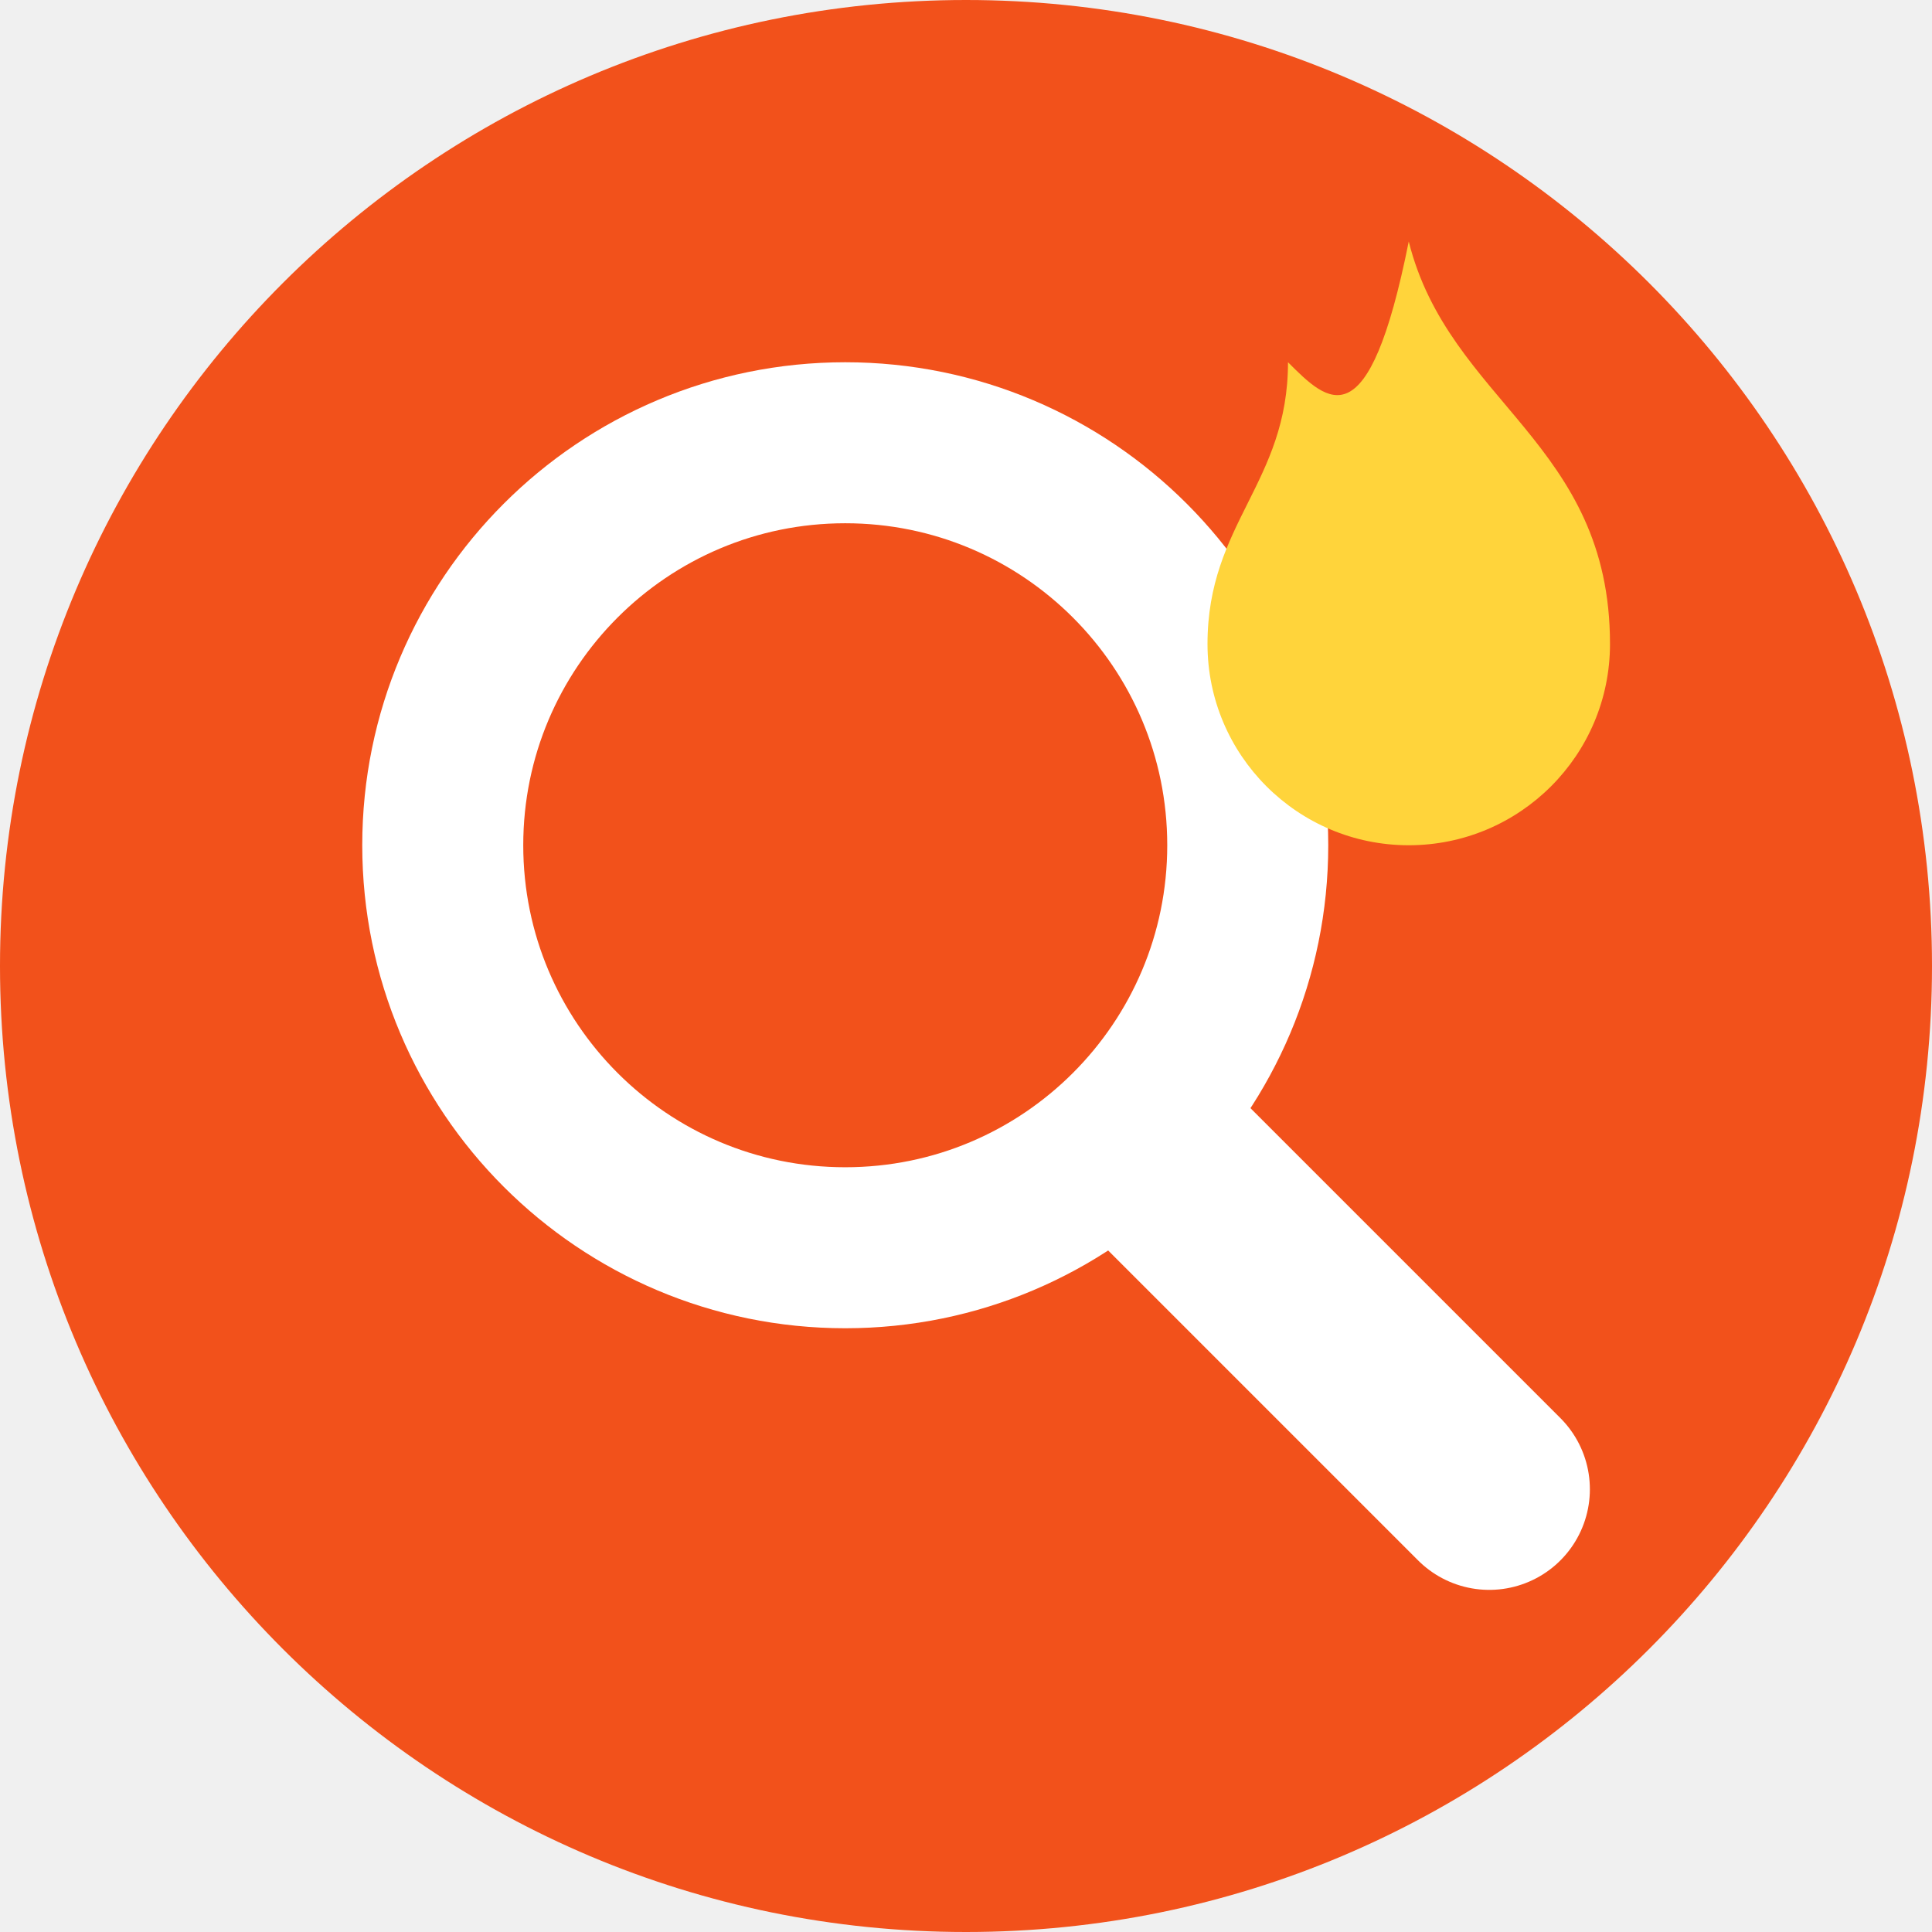
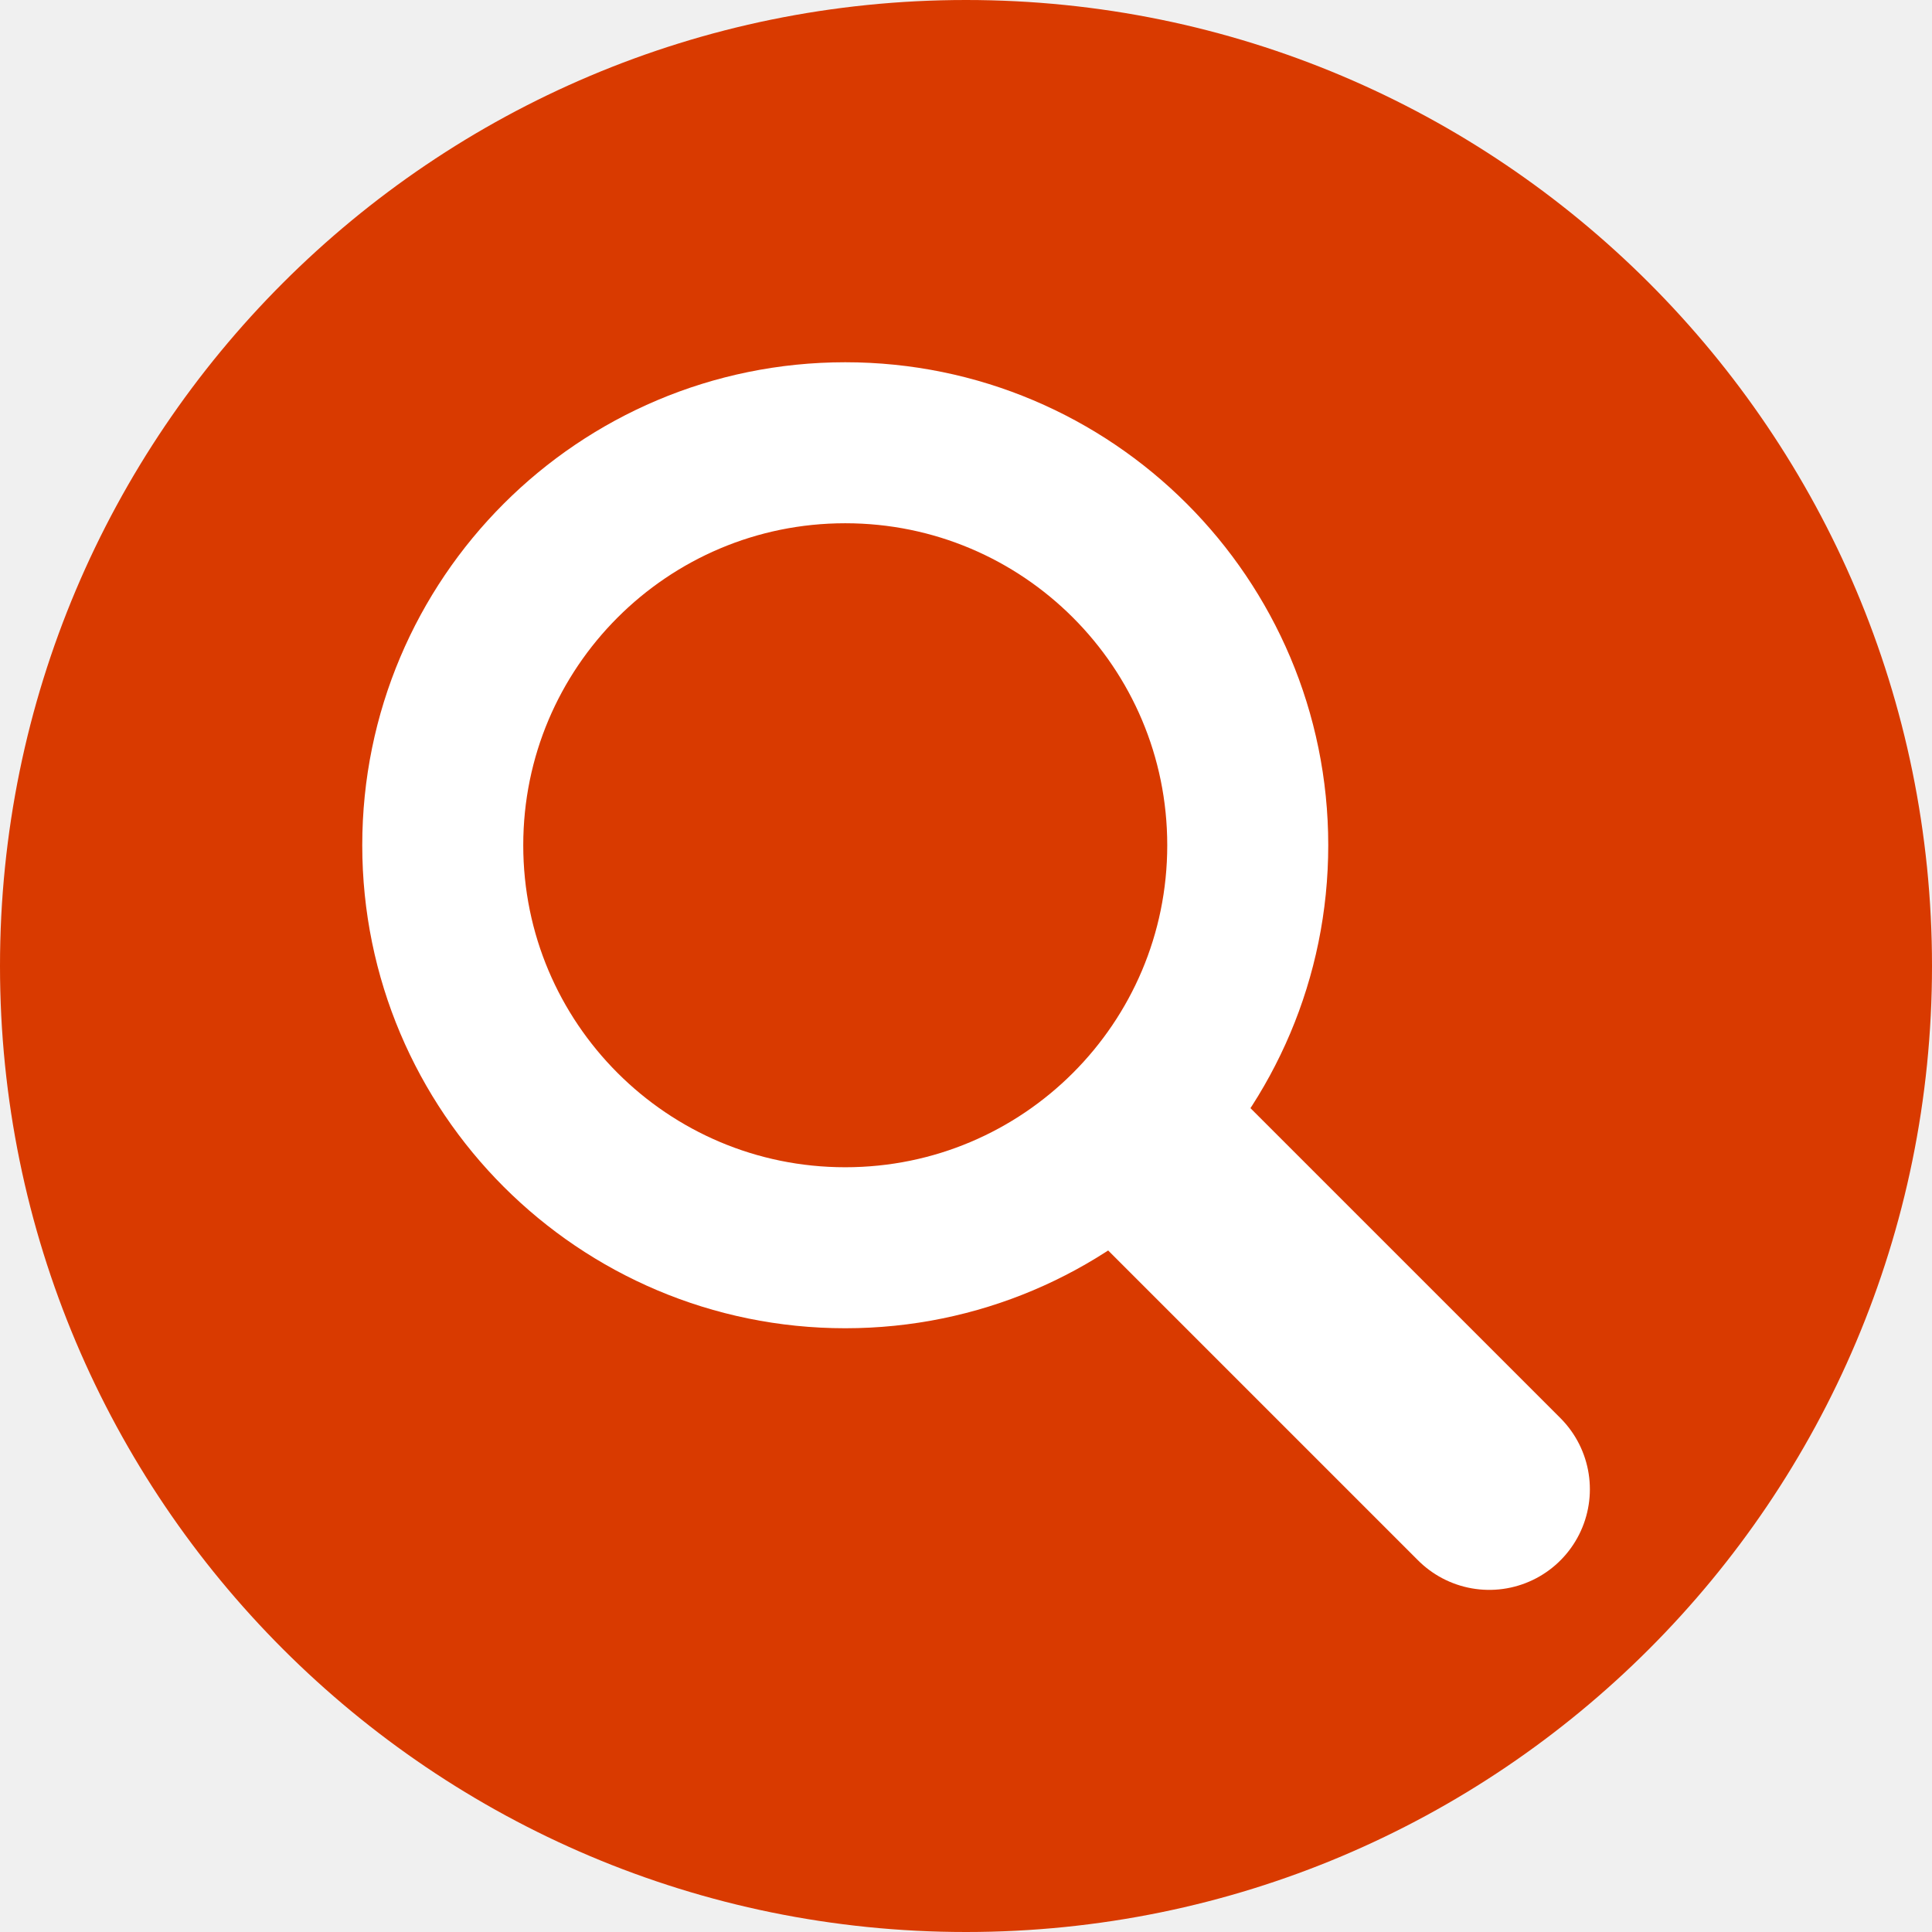
<svg xmlns="http://www.w3.org/2000/svg" viewBox="0 0 48 48">
-   <circle cx="24" cy="24" r="24" fill="#f2511b" />
+   <circle cx="24" cy="24" r="24" fill="#d93a00" />
  <circle cx="21" cy="21" r="10" fill="none" stroke="#fff" stroke-width="4" />
  <path d="M28.5 28.5 37 37" stroke="#fff" stroke-width="5" stroke-linecap="round" />
-   <path d="M35 6c1 4 5 5 5 10a5 5 0 0 1-10 0c0-3 2-4 2-7 1 1 2 2 3-3z" fill="#ffd43b" />
</svg>
